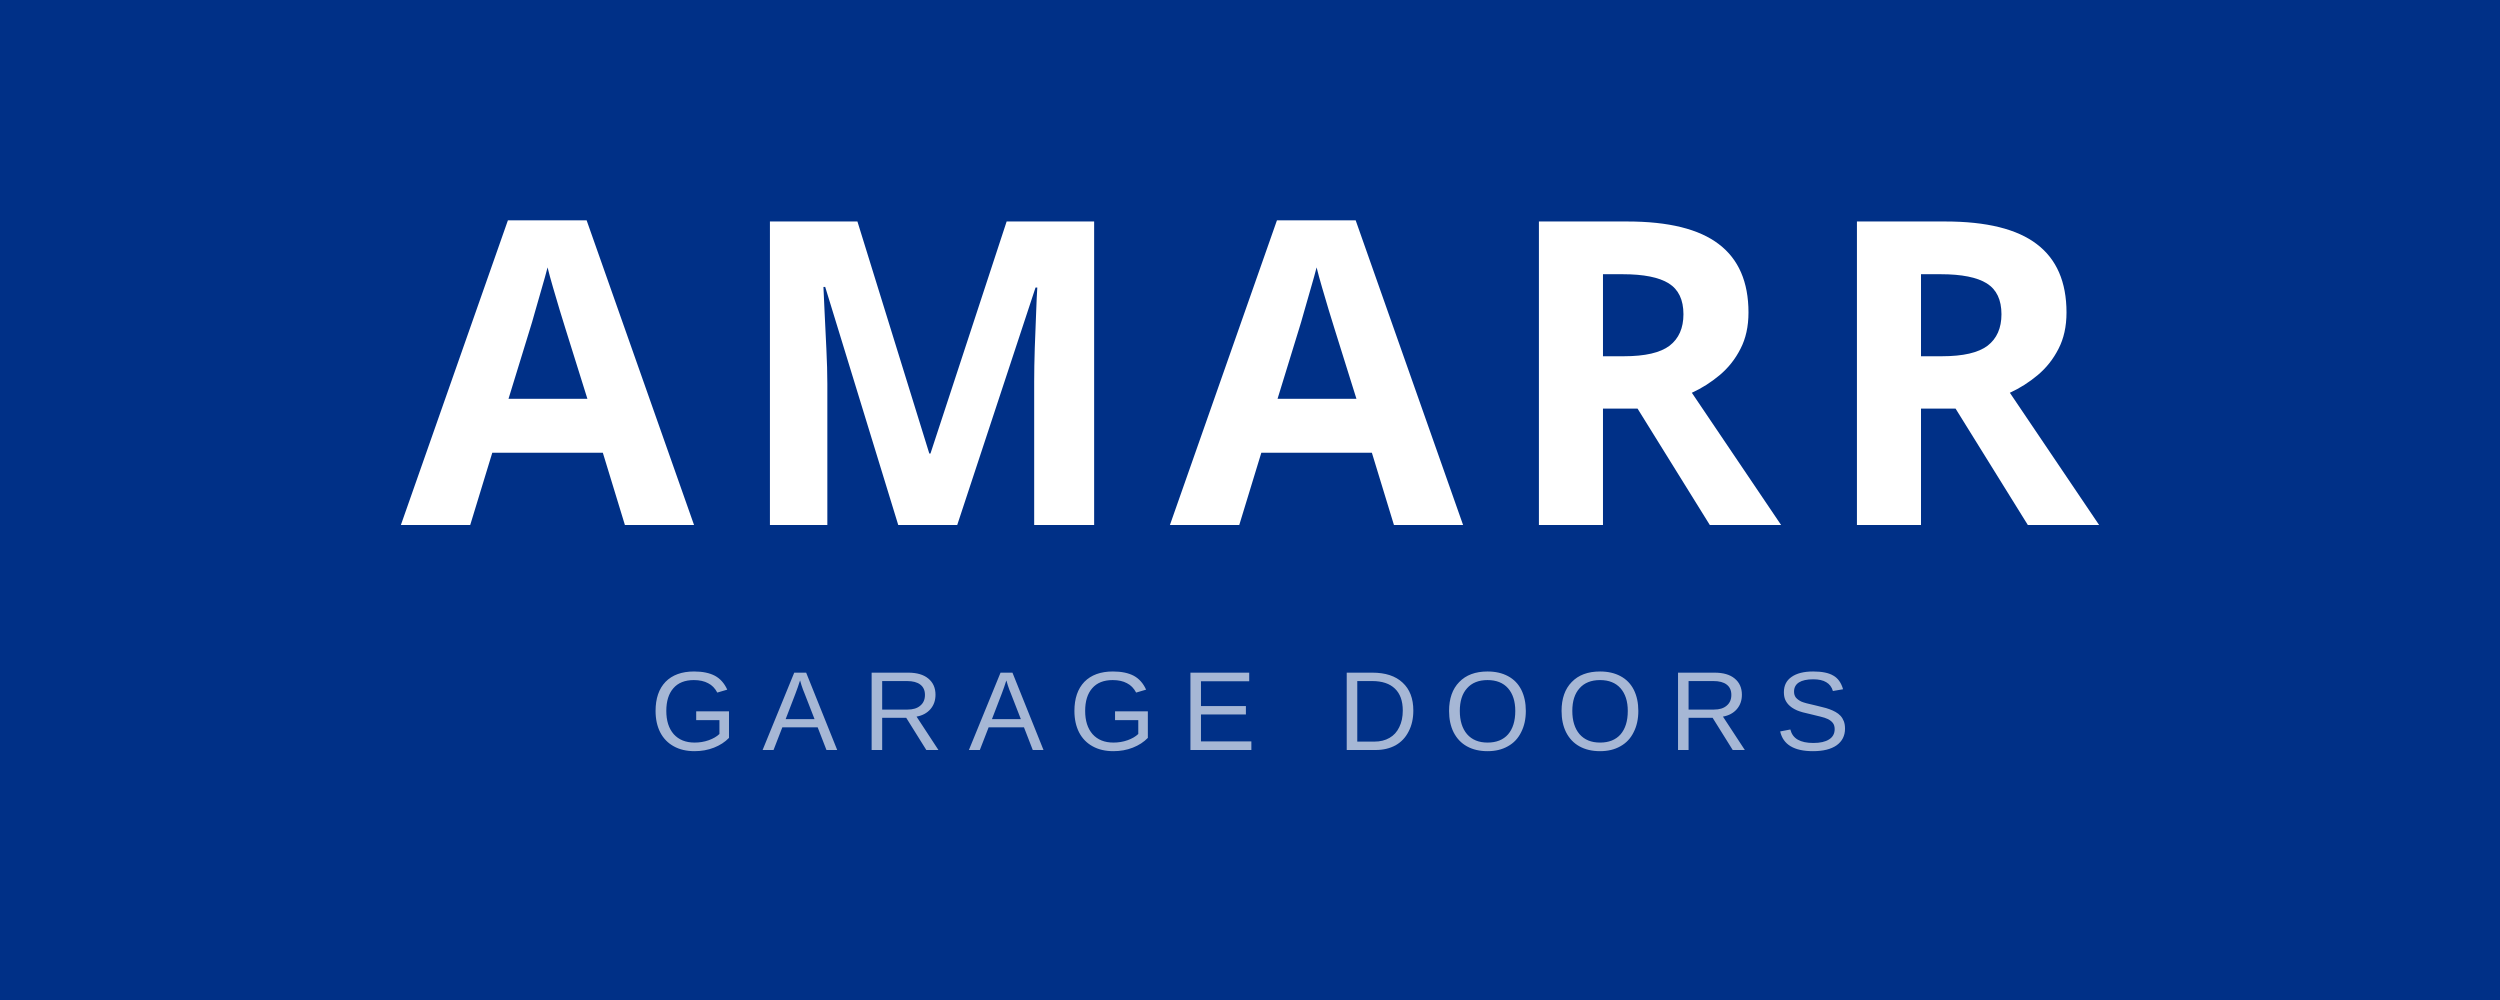
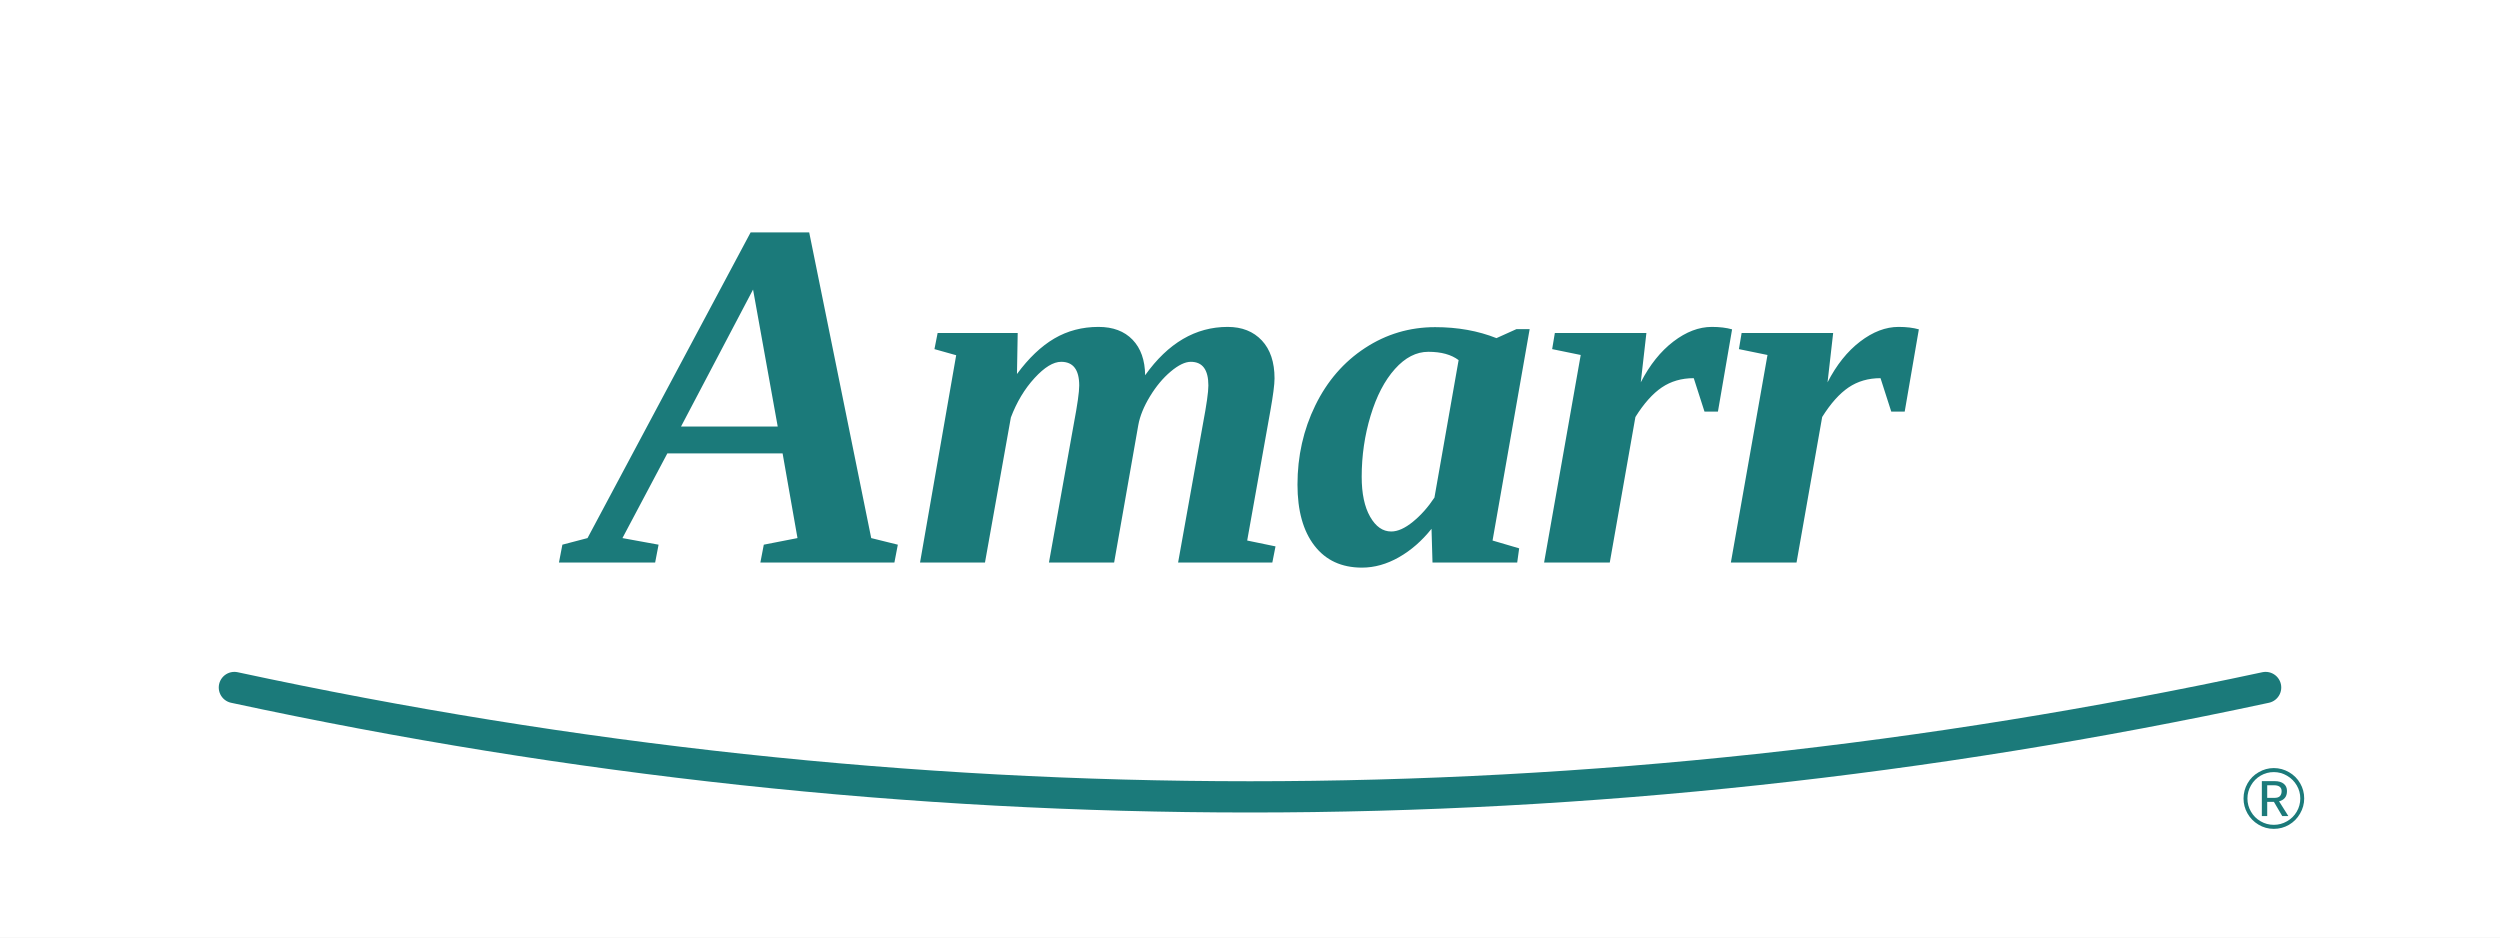
- <svg xmlns="http://www.w3.org/2000/svg" viewBox="0 0 200 80" width="200" height="80">
-   <rect width="200" height="80" fill="#fff" />
-   <rect x="0" y="0" width="200" height="80" fill="#003087" />
-   <text x="100" y="42" font-family="Arial Black, sans-serif" font-weight="900" font-size="34" fill="#fff" text-anchor="middle" letter-spacing="3">AMARR</text>
-   <text x="100" y="60" font-family="Arial, sans-serif" font-weight="400" font-size="9" fill="rgba(255,255,255,0.65)" text-anchor="middle" letter-spacing="2">GARAGE DOORS</text>
+ <svg xmlns="http://www.w3.org/2000/svg" viewBox="0 0 320 120" width="320" height="120">
+   <rect width="320" height="120" fill="#fff" />
+   <text x="160" y="72" font-family="Georgia, 'Times New Roman', serif" font-style="italic" font-weight="700" font-size="64" fill="#1B7A7A" text-anchor="middle" letter-spacing="-1">Amarr</text>
+   <path d="M 30,88 Q 160,116 290,88" fill="none" stroke="#1B7A7A" stroke-width="4" stroke-linecap="round" />
+   <text x="287" y="106" font-family="Arial, sans-serif" font-size="11" fill="#1B7A7A">®</text>
</svg>
